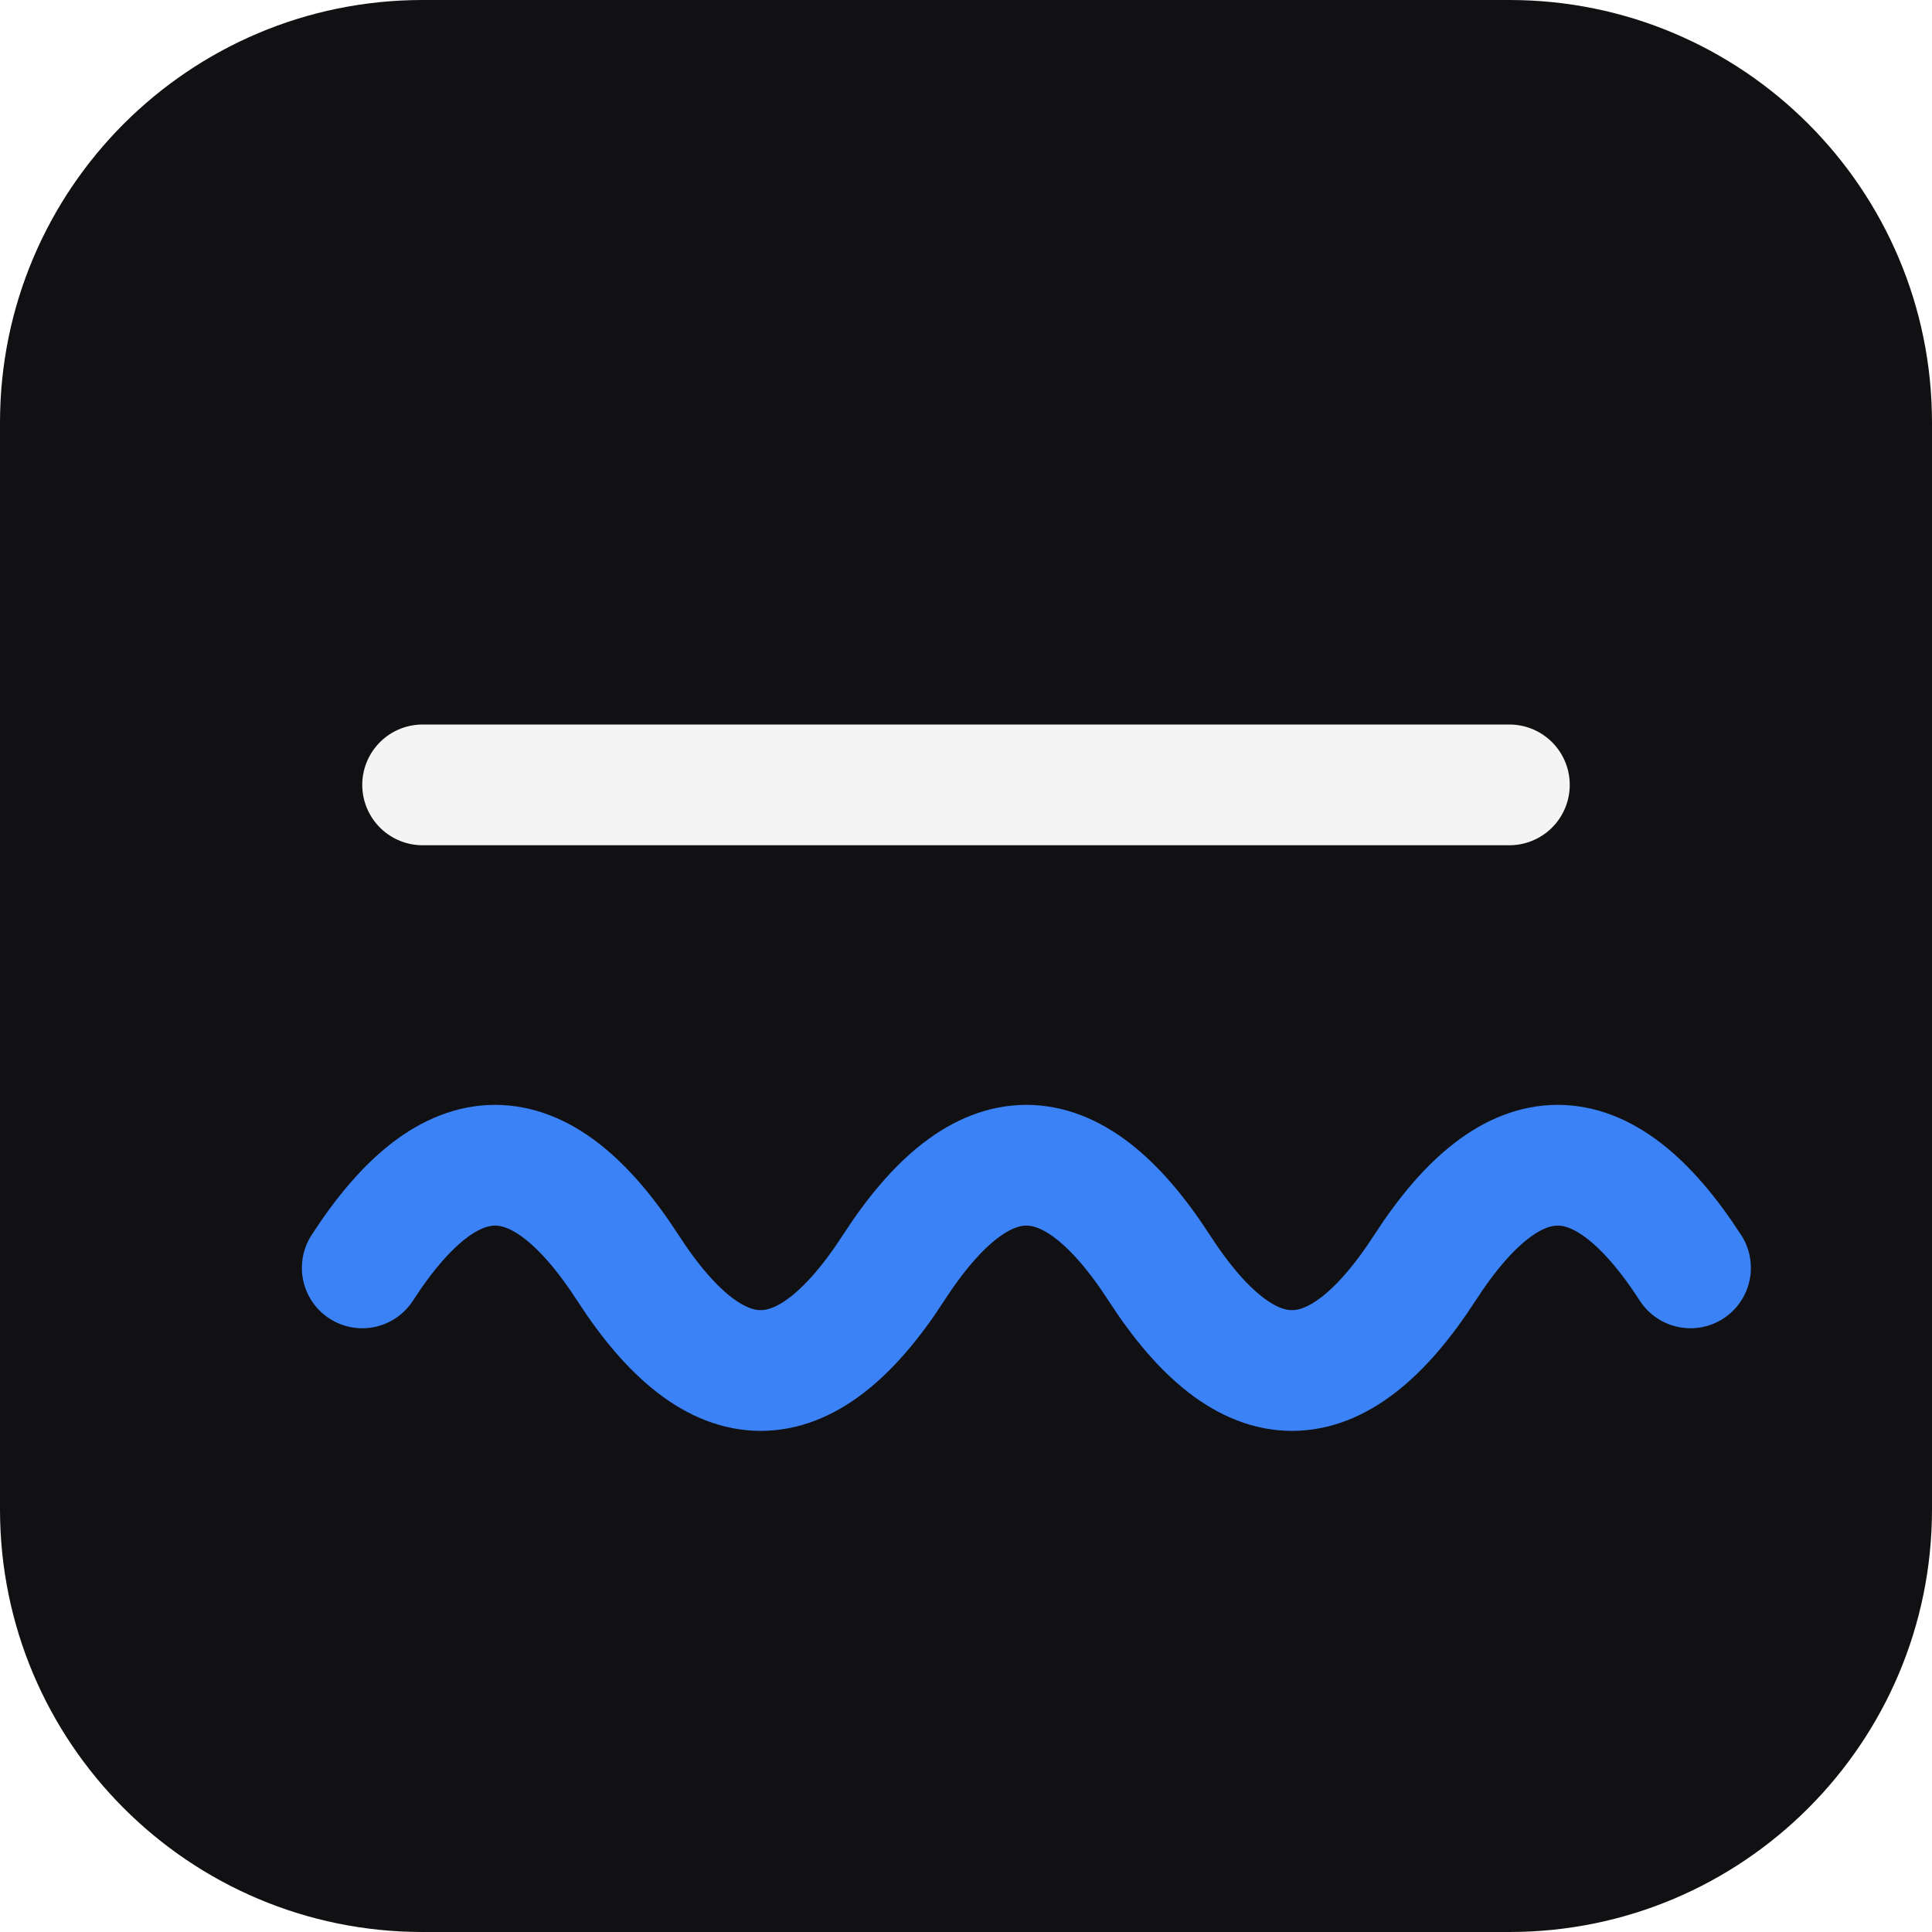
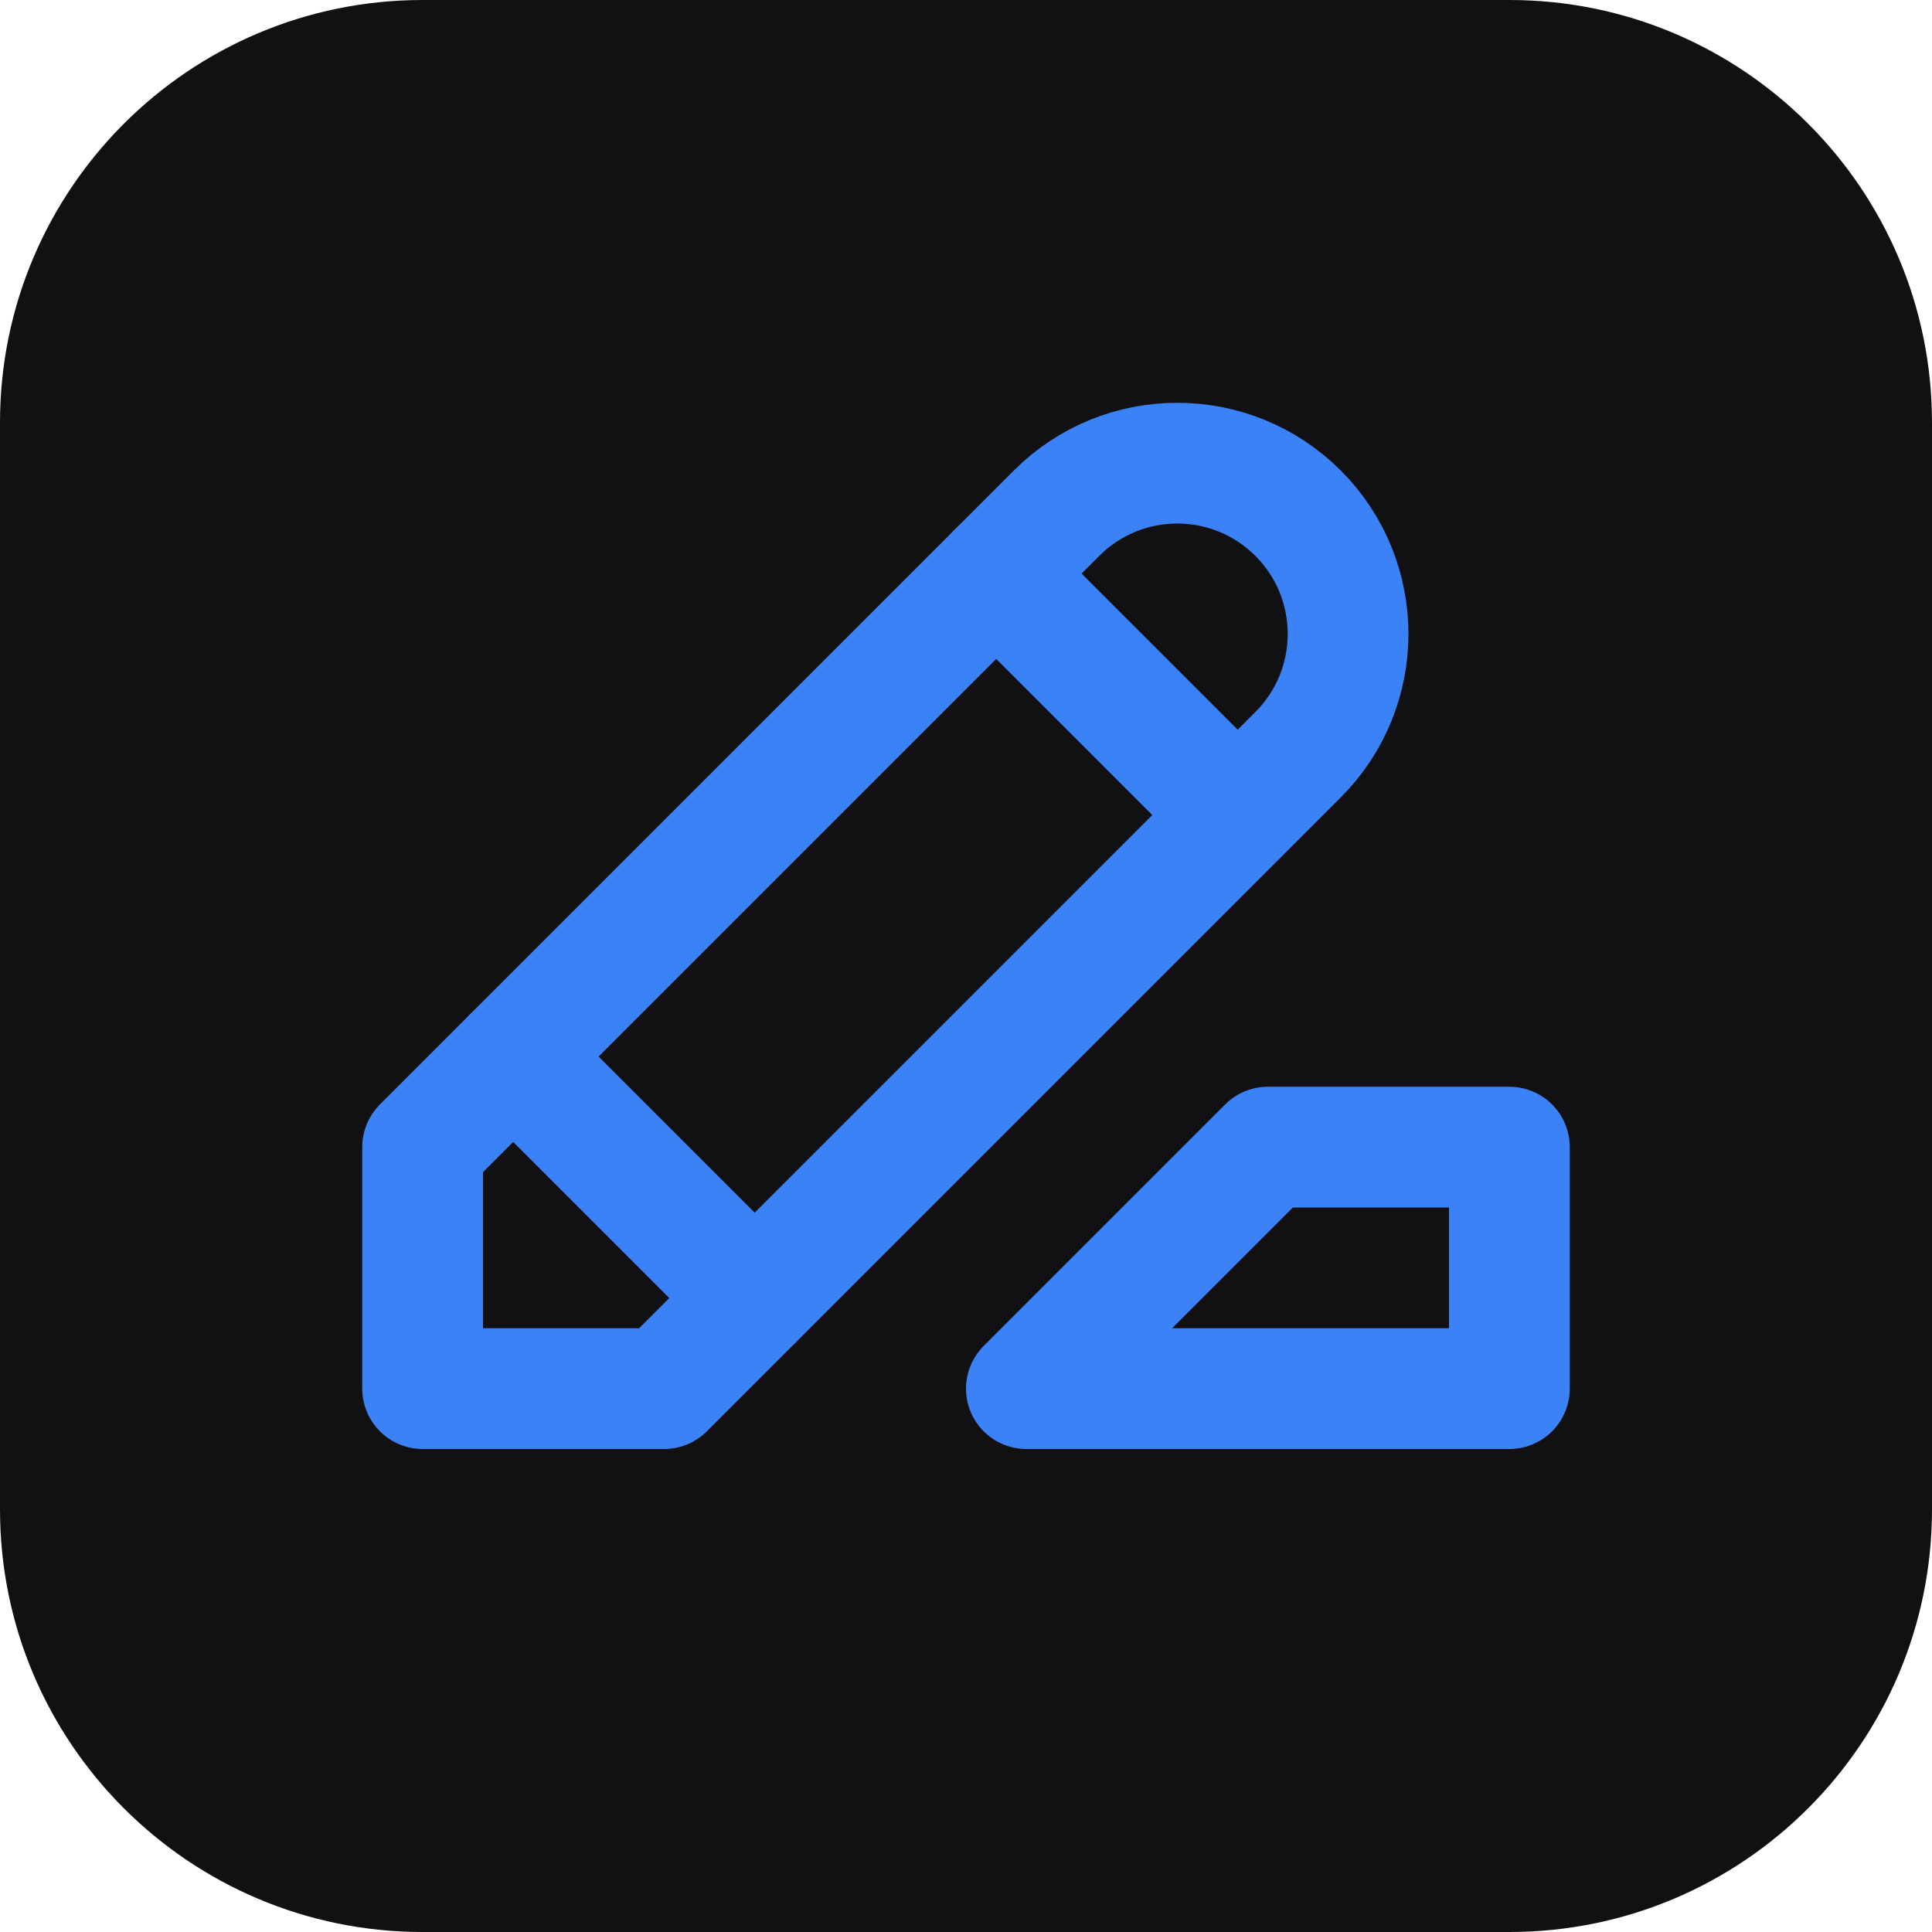
<svg xmlns="http://www.w3.org/2000/svg" viewBox="0 0 32 32">
  <rect width="32" height="32" rx="7" fill="#111113" />
-   <line x1="7" y1="13" x2="25" y2="13" stroke="#f4f4f5" stroke-width="2" stroke-linecap="round" />
-   <path d="M6 21 q2.2 -3.4 4.4 0 q2.2 3.4 4.4 0 q2.2 -3.4 4.4 0 q2.2 3.4 4.4 0 q2.2 -3.4 4.4 0" fill="none" stroke="#3b82f6" stroke-width="2" stroke-linecap="round" />
+   <g transform="translate(4,4)" fill="none" stroke="#3b82f6" stroke-width="2" stroke-linecap="round" stroke-linejoin="round">
+     <path d="M3 19h4l10.5 -10.5a2.828 2.828 0 1 0 -4 -4l-10.5 10.5v4" />
+     <path d="M12.5 5.5l4 4" />
+     <path d="M4.5 13.5l4 4" />
+     <path d="M21 15v4h-8l4 -4l4 0" />
+   </g>
</svg>
